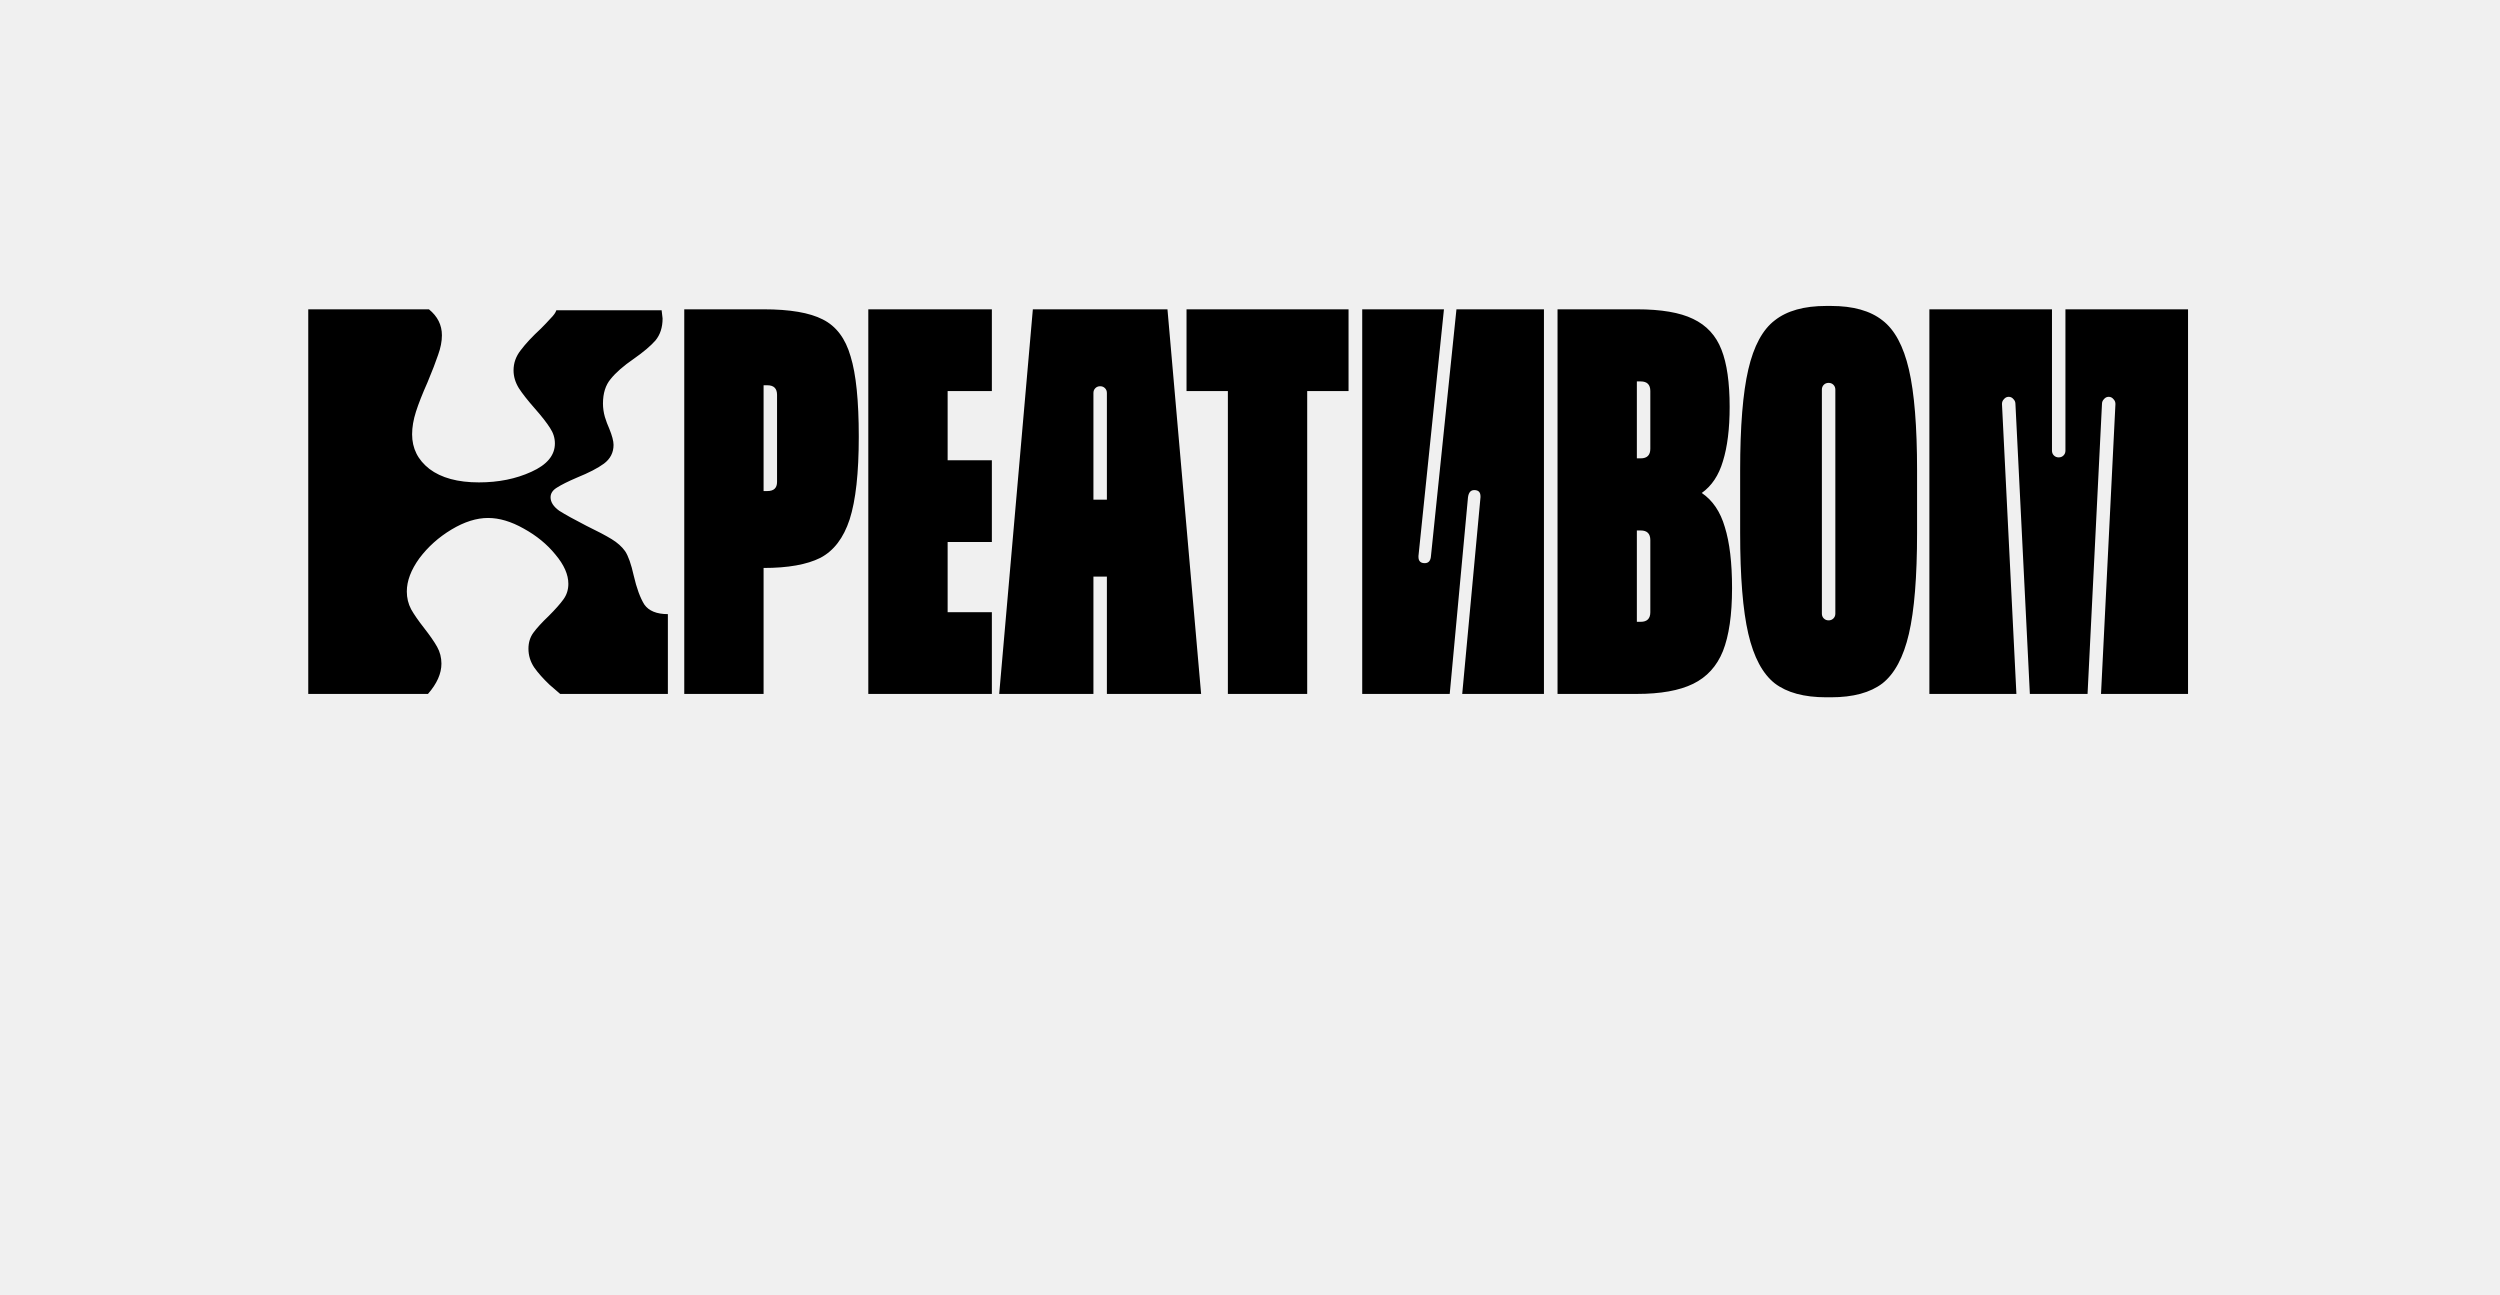
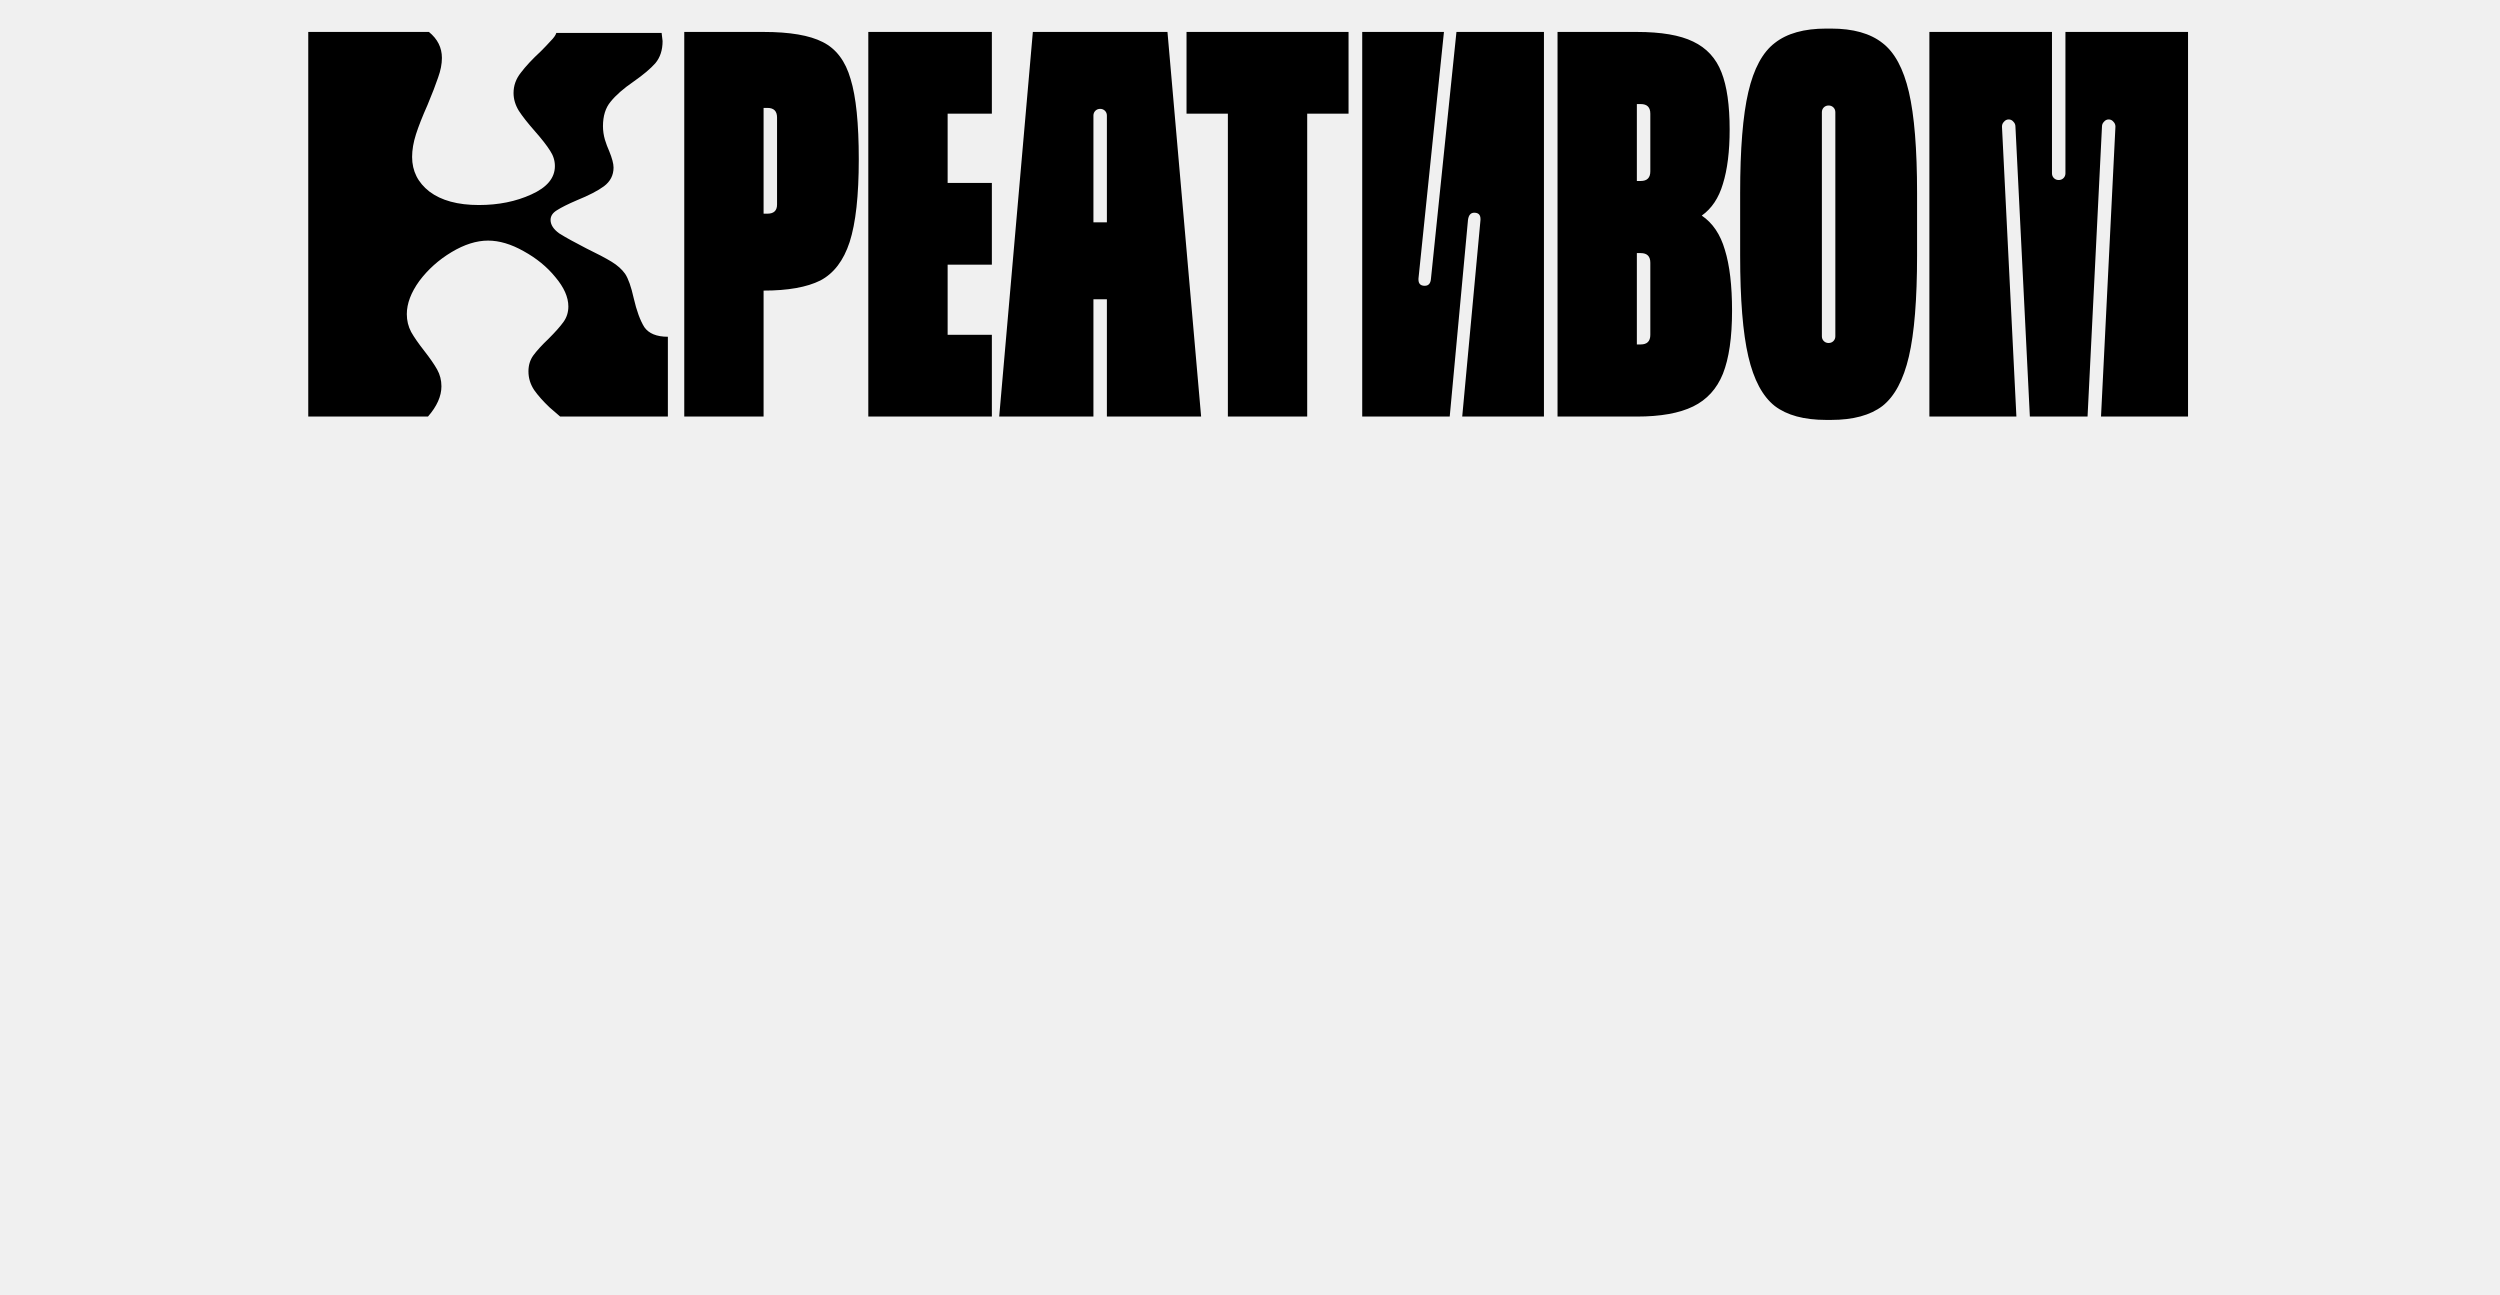
<svg xmlns="http://www.w3.org/2000/svg" width="676" height="350" viewBox="0 0 676 350" fill="none">
  <g clip-path="url(#clip0_624_302)">
-     <path d="M116.113 126.798C119.32 129.224 123.783 130.438 129.503 130.438C134.79 130.438 139.513 129.484 143.673 127.578C147.92 125.671 150.043 123.114 150.043 119.908C150.043 118.434 149.61 117.048 148.743 115.748C147.876 114.361 146.49 112.584 144.583 110.418C142.676 108.251 141.246 106.431 140.293 104.958C139.34 103.398 138.863 101.794 138.863 100.148C138.863 98.154 139.513 96.334 140.813 94.688C142.113 92.954 143.933 91.004 146.273 88.838C147.226 87.884 148.093 86.974 148.873 86.108C149.74 85.241 150.26 84.504 150.433 83.898H178.903L179.163 86.108C179.163 88.534 178.513 90.528 177.213 92.088C175.913 93.561 173.963 95.208 171.363 97.028C168.59 98.934 166.51 100.754 165.123 102.488C163.736 104.134 163.043 106.344 163.043 109.118C163.043 110.331 163.216 111.544 163.563 112.758C163.91 113.884 164.3 114.924 164.733 115.878C165.513 117.784 165.903 119.258 165.903 120.298C165.903 122.378 165.036 124.068 163.303 125.368C161.656 126.581 159.23 127.838 156.023 129.138C153.596 130.178 151.776 131.088 150.563 131.868C149.436 132.561 148.873 133.428 148.873 134.468C148.873 135.768 149.653 136.981 151.213 138.108C152.86 139.148 155.286 140.491 158.493 142.138C161.526 143.611 163.823 144.824 165.383 145.778C166.943 146.731 168.156 147.814 169.023 149.028C169.89 150.328 170.67 152.538 171.363 155.658C172.143 159.038 173.096 161.638 174.223 163.458C175.436 165.191 177.56 166.058 180.593 166.058V187.638H151.473C151.386 187.551 150.433 186.728 148.613 185.168C146.88 183.521 145.493 181.961 144.453 180.488C143.413 178.928 142.893 177.238 142.893 175.418C142.893 173.771 143.326 172.341 144.193 171.128C145.146 169.828 146.533 168.311 148.353 166.578C150.173 164.758 151.516 163.241 152.383 162.028C153.25 160.814 153.683 159.428 153.683 157.868C153.683 155.354 152.513 152.711 150.173 149.938C147.92 147.164 145.06 144.824 141.593 142.918C138.213 141.011 135.006 140.058 131.973 140.058C128.853 140.058 125.56 141.098 122.093 143.178C118.626 145.258 115.723 147.858 113.383 150.978C111.13 154.098 110.003 157.088 110.003 159.948C110.003 161.681 110.393 163.284 111.173 164.758C111.953 166.144 113.123 167.834 114.683 169.828C116.243 171.821 117.413 173.511 118.193 174.898C118.973 176.284 119.363 177.801 119.363 179.448C119.363 182.134 118.15 184.864 115.723 187.638H83.353V83.638H115.983C118.323 85.544 119.493 87.884 119.493 90.658C119.493 92.304 119.146 94.081 118.453 95.988C117.846 97.808 116.893 100.278 115.593 103.398C114.206 106.518 113.166 109.161 112.473 111.328C111.78 113.494 111.433 115.531 111.433 117.438C111.433 121.251 112.993 124.371 116.113 126.798ZM206.474 83.638C213.581 83.638 218.911 84.548 222.464 86.368C226.104 88.188 228.617 91.524 230.004 96.378C231.477 101.144 232.214 108.381 232.214 118.088C232.214 127.881 231.391 135.334 229.744 140.448C228.097 145.474 225.454 148.941 221.814 150.848C218.174 152.668 213.061 153.578 206.474 153.578V187.638H185.024V83.638H206.474ZM210.114 106.778C210.114 105.044 209.247 104.178 207.514 104.178H206.474V132.778H207.514C209.247 132.778 210.114 131.954 210.114 130.308V106.778ZM268.2 83.638V105.738H256.24V124.458H268.2V146.558H256.24V165.538H268.2V187.638H234.79V83.638H268.2ZM295.662 187.638H270.182L279.282 83.638H315.682L324.782 187.638H299.302V155.918H295.662V187.638ZM295.662 135.118H299.302V106.258C299.302 105.738 299.129 105.304 298.782 104.958C298.436 104.611 298.002 104.438 297.482 104.438C296.962 104.438 296.529 104.611 296.182 104.958C295.836 105.304 295.662 105.738 295.662 106.258V135.118ZM364.647 83.638V105.738H353.467V187.638H332.017V105.738H320.837V83.638H364.647ZM368.344 187.638V83.638H390.444L383.554 150.328V150.588C383.554 151.714 384.118 152.278 385.244 152.278C386.284 152.278 386.848 151.628 386.934 150.328L393.824 83.638H417.484V187.638H395.384L400.324 134.468V134.208C400.324 133.081 399.761 132.518 398.634 132.518C397.681 132.518 397.118 133.168 396.944 134.468L392.004 187.638H368.344ZM460.157 133.298C463.104 135.291 465.184 138.368 466.397 142.528C467.697 146.688 468.347 152.191 468.347 159.038C468.347 166.231 467.524 171.908 465.877 176.068C464.23 180.141 461.544 183.088 457.817 184.908C454.09 186.728 449.02 187.638 442.607 187.638H421.157V83.638H442.607C449.194 83.638 454.264 84.504 457.817 86.238C461.457 87.971 464.014 90.744 465.487 94.558C466.96 98.284 467.697 103.441 467.697 110.028C467.697 115.921 467.09 120.818 465.877 124.718C464.75 128.531 462.844 131.391 460.157 133.298ZM446.247 105.738C446.247 104.004 445.38 103.138 443.647 103.138H442.607V123.938H443.647C445.38 123.938 446.247 123.071 446.247 121.338V105.738ZM446.247 146.038C446.247 144.304 445.38 143.438 443.647 143.438H442.607V168.138H443.647C445.38 168.138 446.247 167.271 446.247 165.538V146.038ZM493.806 188.548C487.826 188.548 483.189 187.291 479.896 184.778C476.602 182.178 474.219 177.714 472.746 171.388C471.272 165.061 470.536 155.961 470.536 144.088V127.188C470.536 115.314 471.272 106.214 472.746 99.888C474.219 93.561 476.602 89.141 479.896 86.628C483.189 84.028 487.826 82.728 493.806 82.728H495.106C501.086 82.728 505.722 84.028 509.016 86.628C512.309 89.141 514.692 93.561 516.166 99.888C517.639 106.214 518.376 115.314 518.376 127.188V144.088C518.376 155.961 517.639 165.061 516.166 171.388C514.692 177.714 512.309 182.178 509.016 184.778C505.722 187.291 501.086 188.548 495.106 188.548H493.806ZM494.456 167.748C494.976 167.748 495.409 167.574 495.756 167.228C496.102 166.881 496.276 166.448 496.276 165.928V105.348C496.276 104.828 496.102 104.394 495.756 104.048C495.409 103.701 494.976 103.528 494.456 103.528C493.936 103.528 493.502 103.701 493.156 104.048C492.809 104.394 492.636 104.828 492.636 105.348V165.928C492.636 166.448 492.809 166.881 493.156 167.228C493.502 167.574 493.936 167.748 494.456 167.748ZM521.704 187.638V83.638H554.854V121.858C554.854 122.378 555.027 122.811 555.374 123.158C555.72 123.504 556.154 123.678 556.674 123.678C557.194 123.678 557.627 123.504 557.974 123.158C558.32 122.811 558.494 122.378 558.494 121.858V83.638H591.644V187.638H568.114L572.014 109.248C572.014 108.728 571.84 108.294 571.494 107.948C571.147 107.514 570.714 107.298 570.194 107.298C569.674 107.298 569.24 107.514 568.894 107.948C568.547 108.294 568.374 108.728 568.374 109.248L564.474 187.638H548.874L544.974 109.248C544.974 108.728 544.8 108.294 544.454 107.948C544.107 107.514 543.674 107.298 543.154 107.298C542.634 107.298 542.2 107.514 541.854 107.948C541.507 108.294 541.334 108.728 541.334 109.248L545.234 187.638H521.704Z" fill="black" />
+     <path d="M116.113 51.798C119.32 54.224 123.783 55.438 129.503 55.438C134.79 55.438 139.513 54.484 143.673 52.578C147.92 50.671 150.043 48.114 150.043 44.908C150.043 43.434 149.61 42.048 148.743 40.748C147.876 39.361 146.49 37.584 144.583 35.418C142.676 33.251 141.246 31.431 140.293 29.958C139.34 28.398 138.863 26.794 138.863 25.148C138.863 23.154 139.513 21.334 140.813 19.688C142.113 17.954 143.933 16.004 146.273 13.838C147.226 12.884 148.093 11.974 148.873 11.108C149.74 10.241 150.26 9.504 150.433 8.898H178.903L179.163 11.108C179.163 13.534 178.513 15.528 177.213 17.088C175.913 18.561 173.963 20.208 171.363 22.028C168.59 23.934 166.51 25.754 165.123 27.488C163.736 29.134 163.043 31.344 163.043 34.118C163.043 35.331 163.216 36.544 163.563 37.758C163.91 38.884 164.3 39.924 164.733 40.878C165.513 42.784 165.903 44.258 165.903 45.298C165.903 47.378 165.036 49.068 163.303 50.368C161.656 51.581 159.23 52.838 156.023 54.138C153.596 55.178 151.776 56.088 150.563 56.868C149.436 57.561 148.873 58.428 148.873 59.468C148.873 60.768 149.653 61.981 151.213 63.108C152.86 64.148 155.286 65.491 158.493 67.138C161.526 68.611 163.823 69.824 165.383 70.778C166.943 71.731 168.156 72.814 169.023 74.028C169.89 75.328 170.67 77.538 171.363 80.658C172.143 84.038 173.096 86.638 174.223 88.458C175.436 90.191 177.56 91.058 180.593 91.058V112.638H151.473C151.386 112.551 150.433 111.728 148.613 110.168C146.88 108.521 145.493 106.961 144.453 105.488C143.413 103.928 142.893 102.238 142.893 100.418C142.893 98.771 143.326 97.341 144.193 96.128C145.146 94.828 146.533 93.311 148.353 91.578C150.173 89.758 151.516 88.241 152.383 87.028C153.25 85.814 153.683 84.428 153.683 82.868C153.683 80.354 152.513 77.711 150.173 74.938C147.92 72.164 145.06 69.824 141.593 67.918C138.213 66.011 135.006 65.058 131.973 65.058C128.853 65.058 125.56 66.098 122.093 68.178C118.626 70.258 115.723 72.858 113.383 75.978C111.13 79.098 110.003 82.088 110.003 84.948C110.003 86.681 110.393 88.284 111.173 89.758C111.953 91.144 113.123 92.834 114.683 94.828C116.243 96.821 117.413 98.511 118.193 99.898C118.973 101.284 119.363 102.801 119.363 104.448C119.363 107.134 118.15 109.864 115.723 112.638H83.353V8.638H115.983C118.323 10.544 119.493 12.884 119.493 15.658C119.493 17.304 119.146 19.081 118.453 20.988C117.846 22.808 116.893 25.278 115.593 28.398C114.206 31.518 113.166 34.161 112.473 36.328C111.78 38.494 111.433 40.531 111.433 42.438C111.433 46.251 112.993 49.371 116.113 51.798ZM206.474 8.638C213.581 8.638 218.911 9.548 222.464 11.368C226.104 13.188 228.617 16.524 230.004 21.378C231.477 26.144 232.214 33.381 232.214 43.088C232.214 52.881 231.391 60.334 229.744 65.448C228.097 70.474 225.454 73.941 221.814 75.848C218.174 77.668 213.061 78.578 206.474 78.578V112.638H185.024V8.638H206.474ZM210.114 31.778C210.114 30.044 209.247 29.178 207.514 29.178H206.474V57.778H207.514C209.247 57.778 210.114 56.954 210.114 55.308V31.778ZM268.2 8.638V30.738H256.24V49.458H268.2V71.558H256.24V90.538H268.2V112.638H234.79V8.638H268.2ZM295.662 112.638H270.182L279.282 8.638H315.682L324.782 112.638H299.302V80.918H295.662V112.638ZM295.662 60.118H299.302V31.258C299.302 30.738 299.129 30.304 298.782 29.958C298.436 29.611 298.002 29.438 297.482 29.438C296.962 29.438 296.529 29.611 296.182 29.958C295.836 30.304 295.662 30.738 295.662 31.258V60.118ZM364.647 8.638V30.738H353.467V112.638H332.017V30.738H320.837V8.638H364.647ZM368.344 112.638V8.638H390.444L383.554 75.328V75.588C383.554 76.714 384.118 77.278 385.244 77.278C386.284 77.278 386.848 76.628 386.934 75.328L393.824 8.638H417.484V112.638H395.384L400.324 59.468V59.208C400.324 58.081 399.761 57.518 398.634 57.518C397.681 57.518 397.118 58.168 396.944 59.468L392.004 112.638H368.344ZM460.157 58.298C463.104 60.291 465.184 63.368 466.397 67.528C467.697 71.688 468.347 77.191 468.347 84.038C468.347 91.231 467.524 96.908 465.877 101.068C464.23 105.141 461.544 108.088 457.817 109.908C454.09 111.728 449.02 112.638 442.607 112.638H421.157V8.638H442.607C449.194 8.638 454.264 9.504 457.817 11.238C461.457 12.971 464.014 15.744 465.487 19.558C466.96 23.284 467.697 28.441 467.697 35.028C467.697 40.921 467.09 45.818 465.877 49.718C464.75 53.531 462.844 56.391 460.157 58.298ZM446.247 30.738C446.247 29.004 445.38 28.138 443.647 28.138H442.607V48.938H443.647C445.38 48.938 446.247 48.071 446.247 46.338V30.738ZM446.247 71.038C446.247 69.304 445.38 68.438 443.647 68.438H442.607V93.138H443.647C445.38 93.138 446.247 92.271 446.247 90.538V71.038ZM493.806 113.548C487.826 113.548 483.189 112.291 479.896 109.778C476.602 107.178 474.219 102.714 472.746 96.388C471.272 90.061 470.536 80.961 470.536 69.088V52.188C470.536 40.314 471.272 31.214 472.746 24.888C474.219 18.561 476.602 14.141 479.896 11.628C483.189 9.028 487.826 7.728 493.806 7.728H495.106C501.086 7.728 505.722 9.028 509.016 11.628C512.309 14.141 514.692 18.561 516.166 24.888C517.639 31.214 518.376 40.314 518.376 52.188V69.088C518.376 80.961 517.639 90.061 516.166 96.388C514.692 102.714 512.309 107.178 509.016 109.778C505.722 112.291 501.086 113.548 495.106 113.548H493.806ZM494.456 92.748C494.976 92.748 495.409 92.574 495.756 92.228C496.102 91.881 496.276 91.448 496.276 90.928V30.348C496.276 29.828 496.102 29.394 495.756 29.048C495.409 28.701 494.976 28.528 494.456 28.528C493.936 28.528 493.502 28.701 493.156 29.048C492.809 29.394 492.636 29.828 492.636 30.348V90.928C492.636 91.448 492.809 91.881 493.156 92.228C493.502 92.574 493.936 92.748 494.456 92.748ZM521.704 112.638V8.638H554.854V46.858C554.854 47.378 555.027 47.811 555.374 48.158C555.72 48.504 556.154 48.678 556.674 48.678C557.194 48.678 557.627 48.504 557.974 48.158C558.32 47.811 558.494 47.378 558.494 46.858V8.638H591.644V112.638H568.114L572.014 34.248C572.014 33.728 571.84 33.294 571.494 32.948C571.147 32.514 570.714 32.298 570.194 32.298C569.674 32.298 569.24 32.514 568.894 32.948C568.547 33.294 568.374 33.728 568.374 34.248L564.474 112.638H548.874L544.974 34.248C544.974 33.728 544.8 33.294 544.454 32.948C544.107 32.514 543.674 32.298 543.154 32.298C542.634 32.298 542.2 32.514 541.854 32.948C541.507 33.294 541.334 33.728 541.334 34.248L545.234 112.638H521.704Z" fill="black" />
  </g>
  <defs>
    <clipPath id="clip0_624_302">
-       <rect width="509" height="107" fill="white" transform="translate(83 82)" />
+       <rect width="509" height="107" fill="white" transform="translate(83 7)" />
    </clipPath>
  </defs>
</svg>
